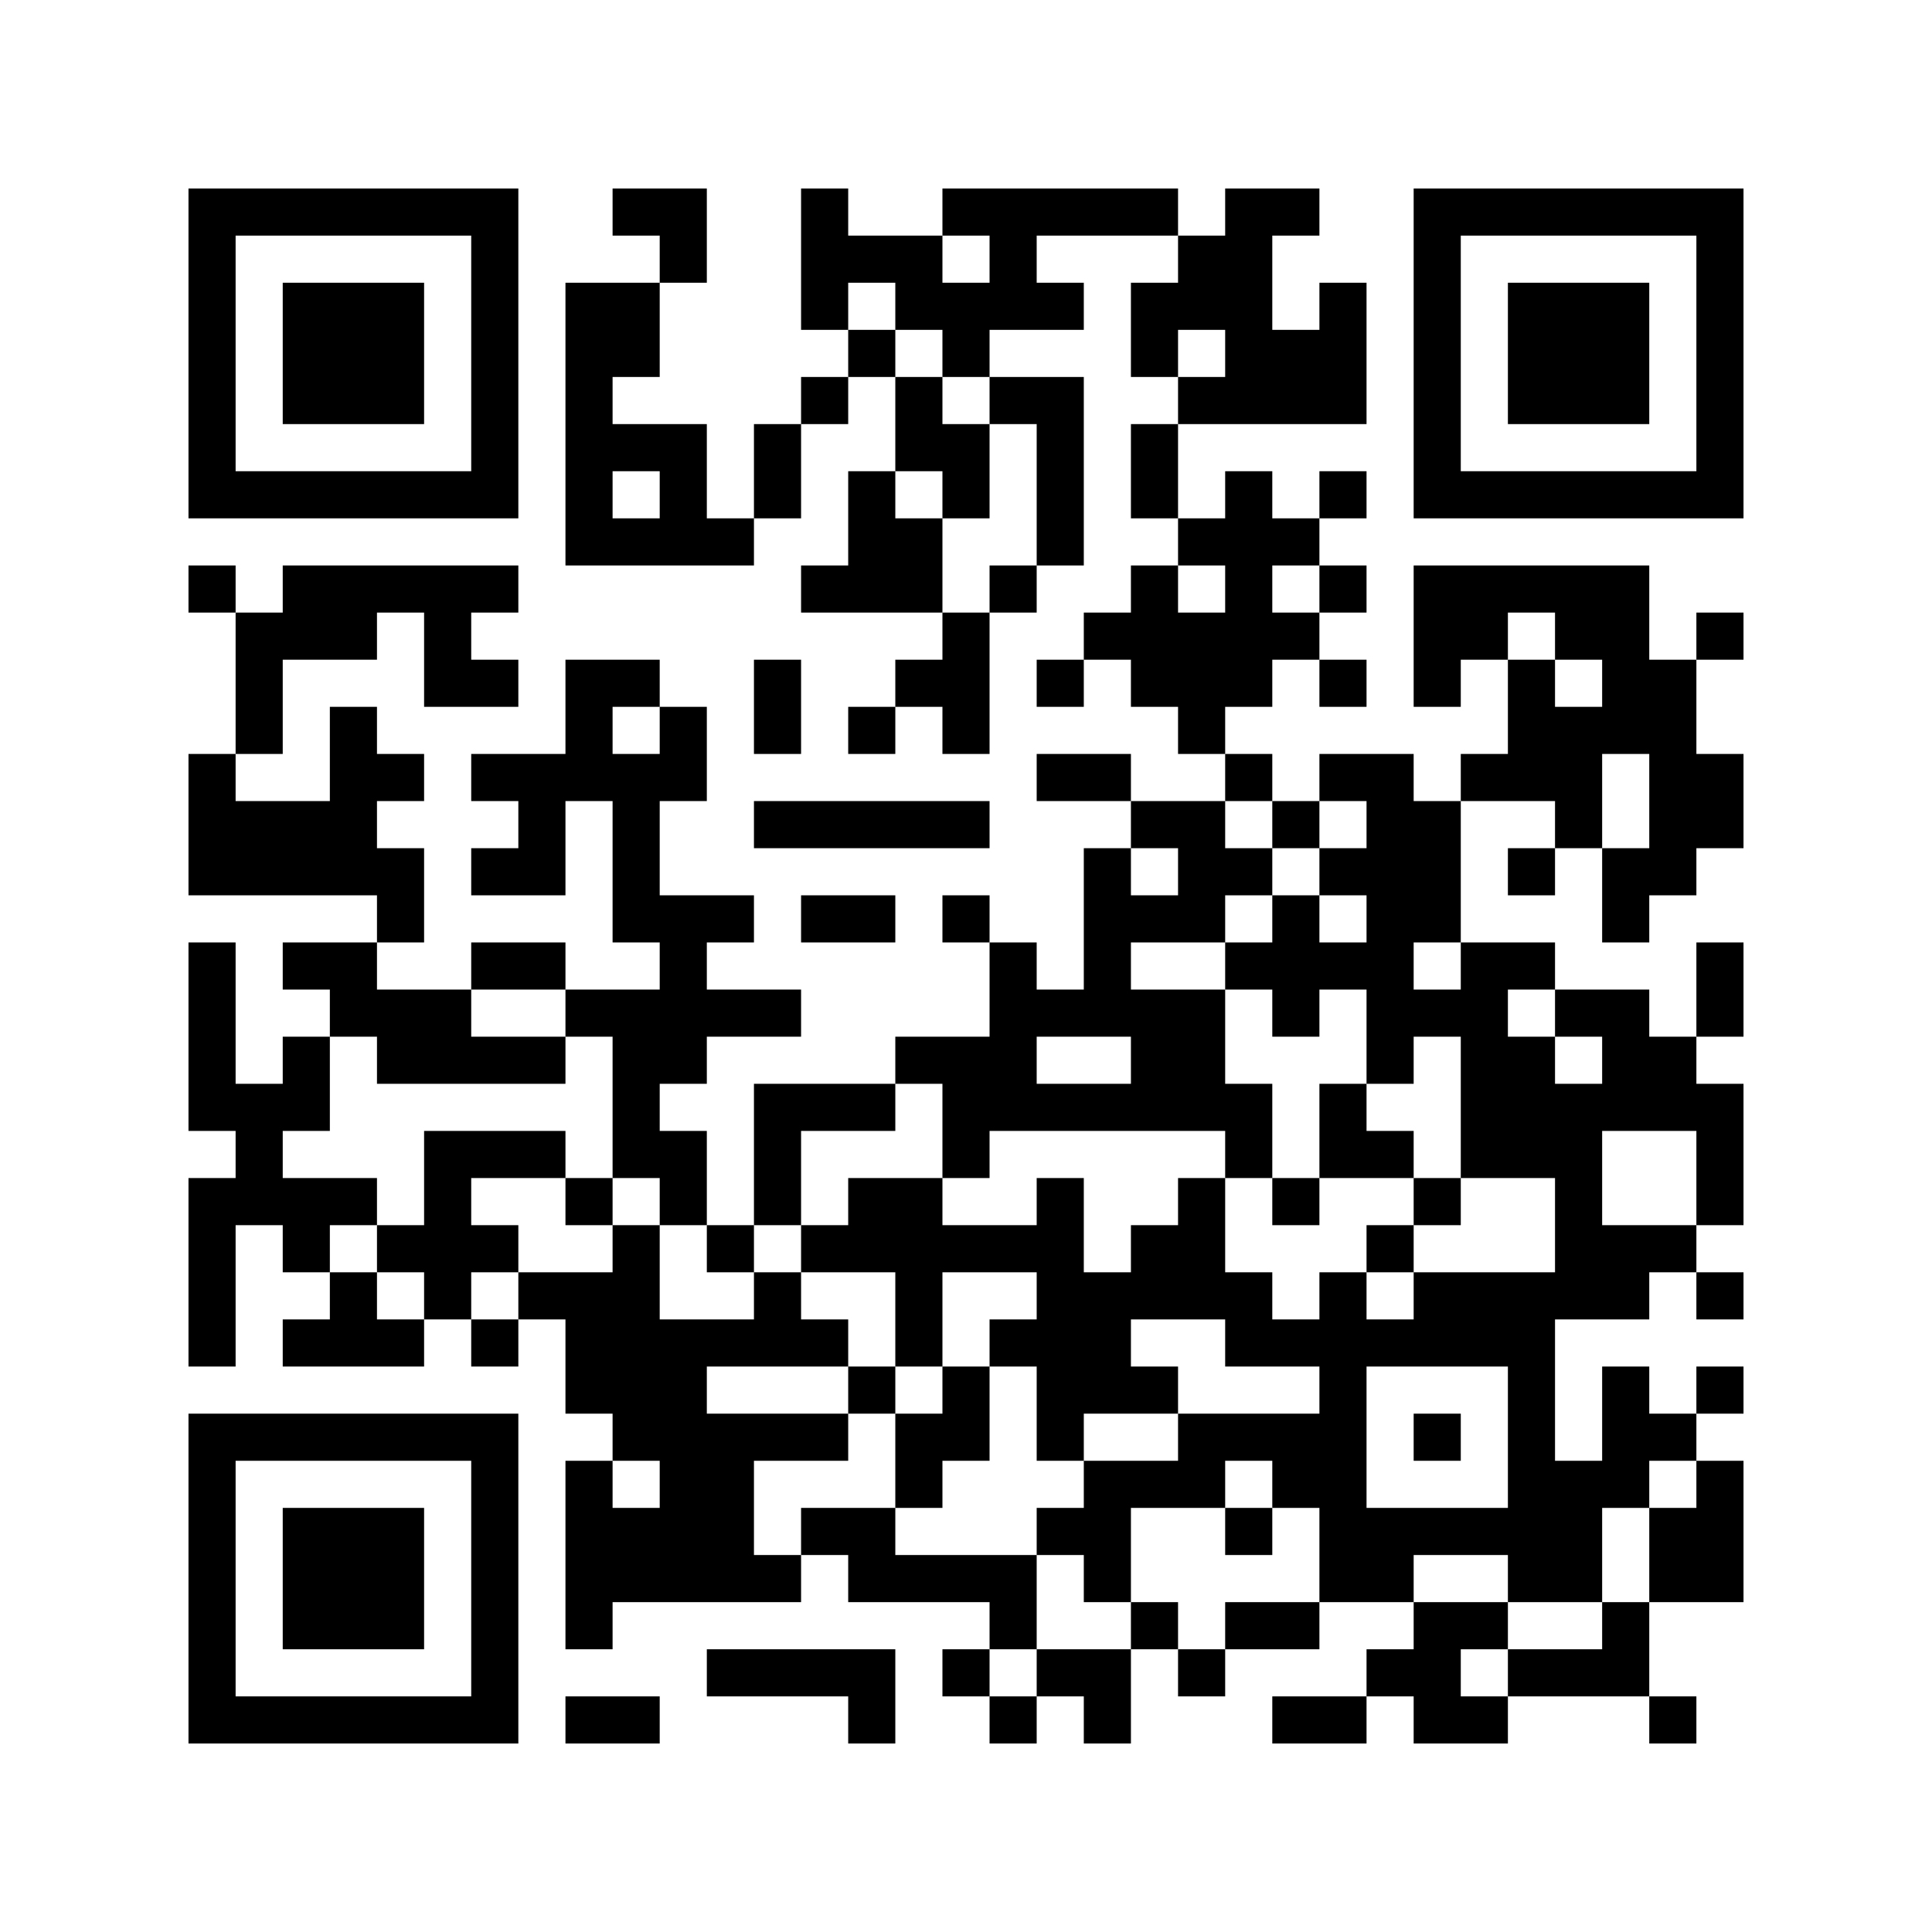
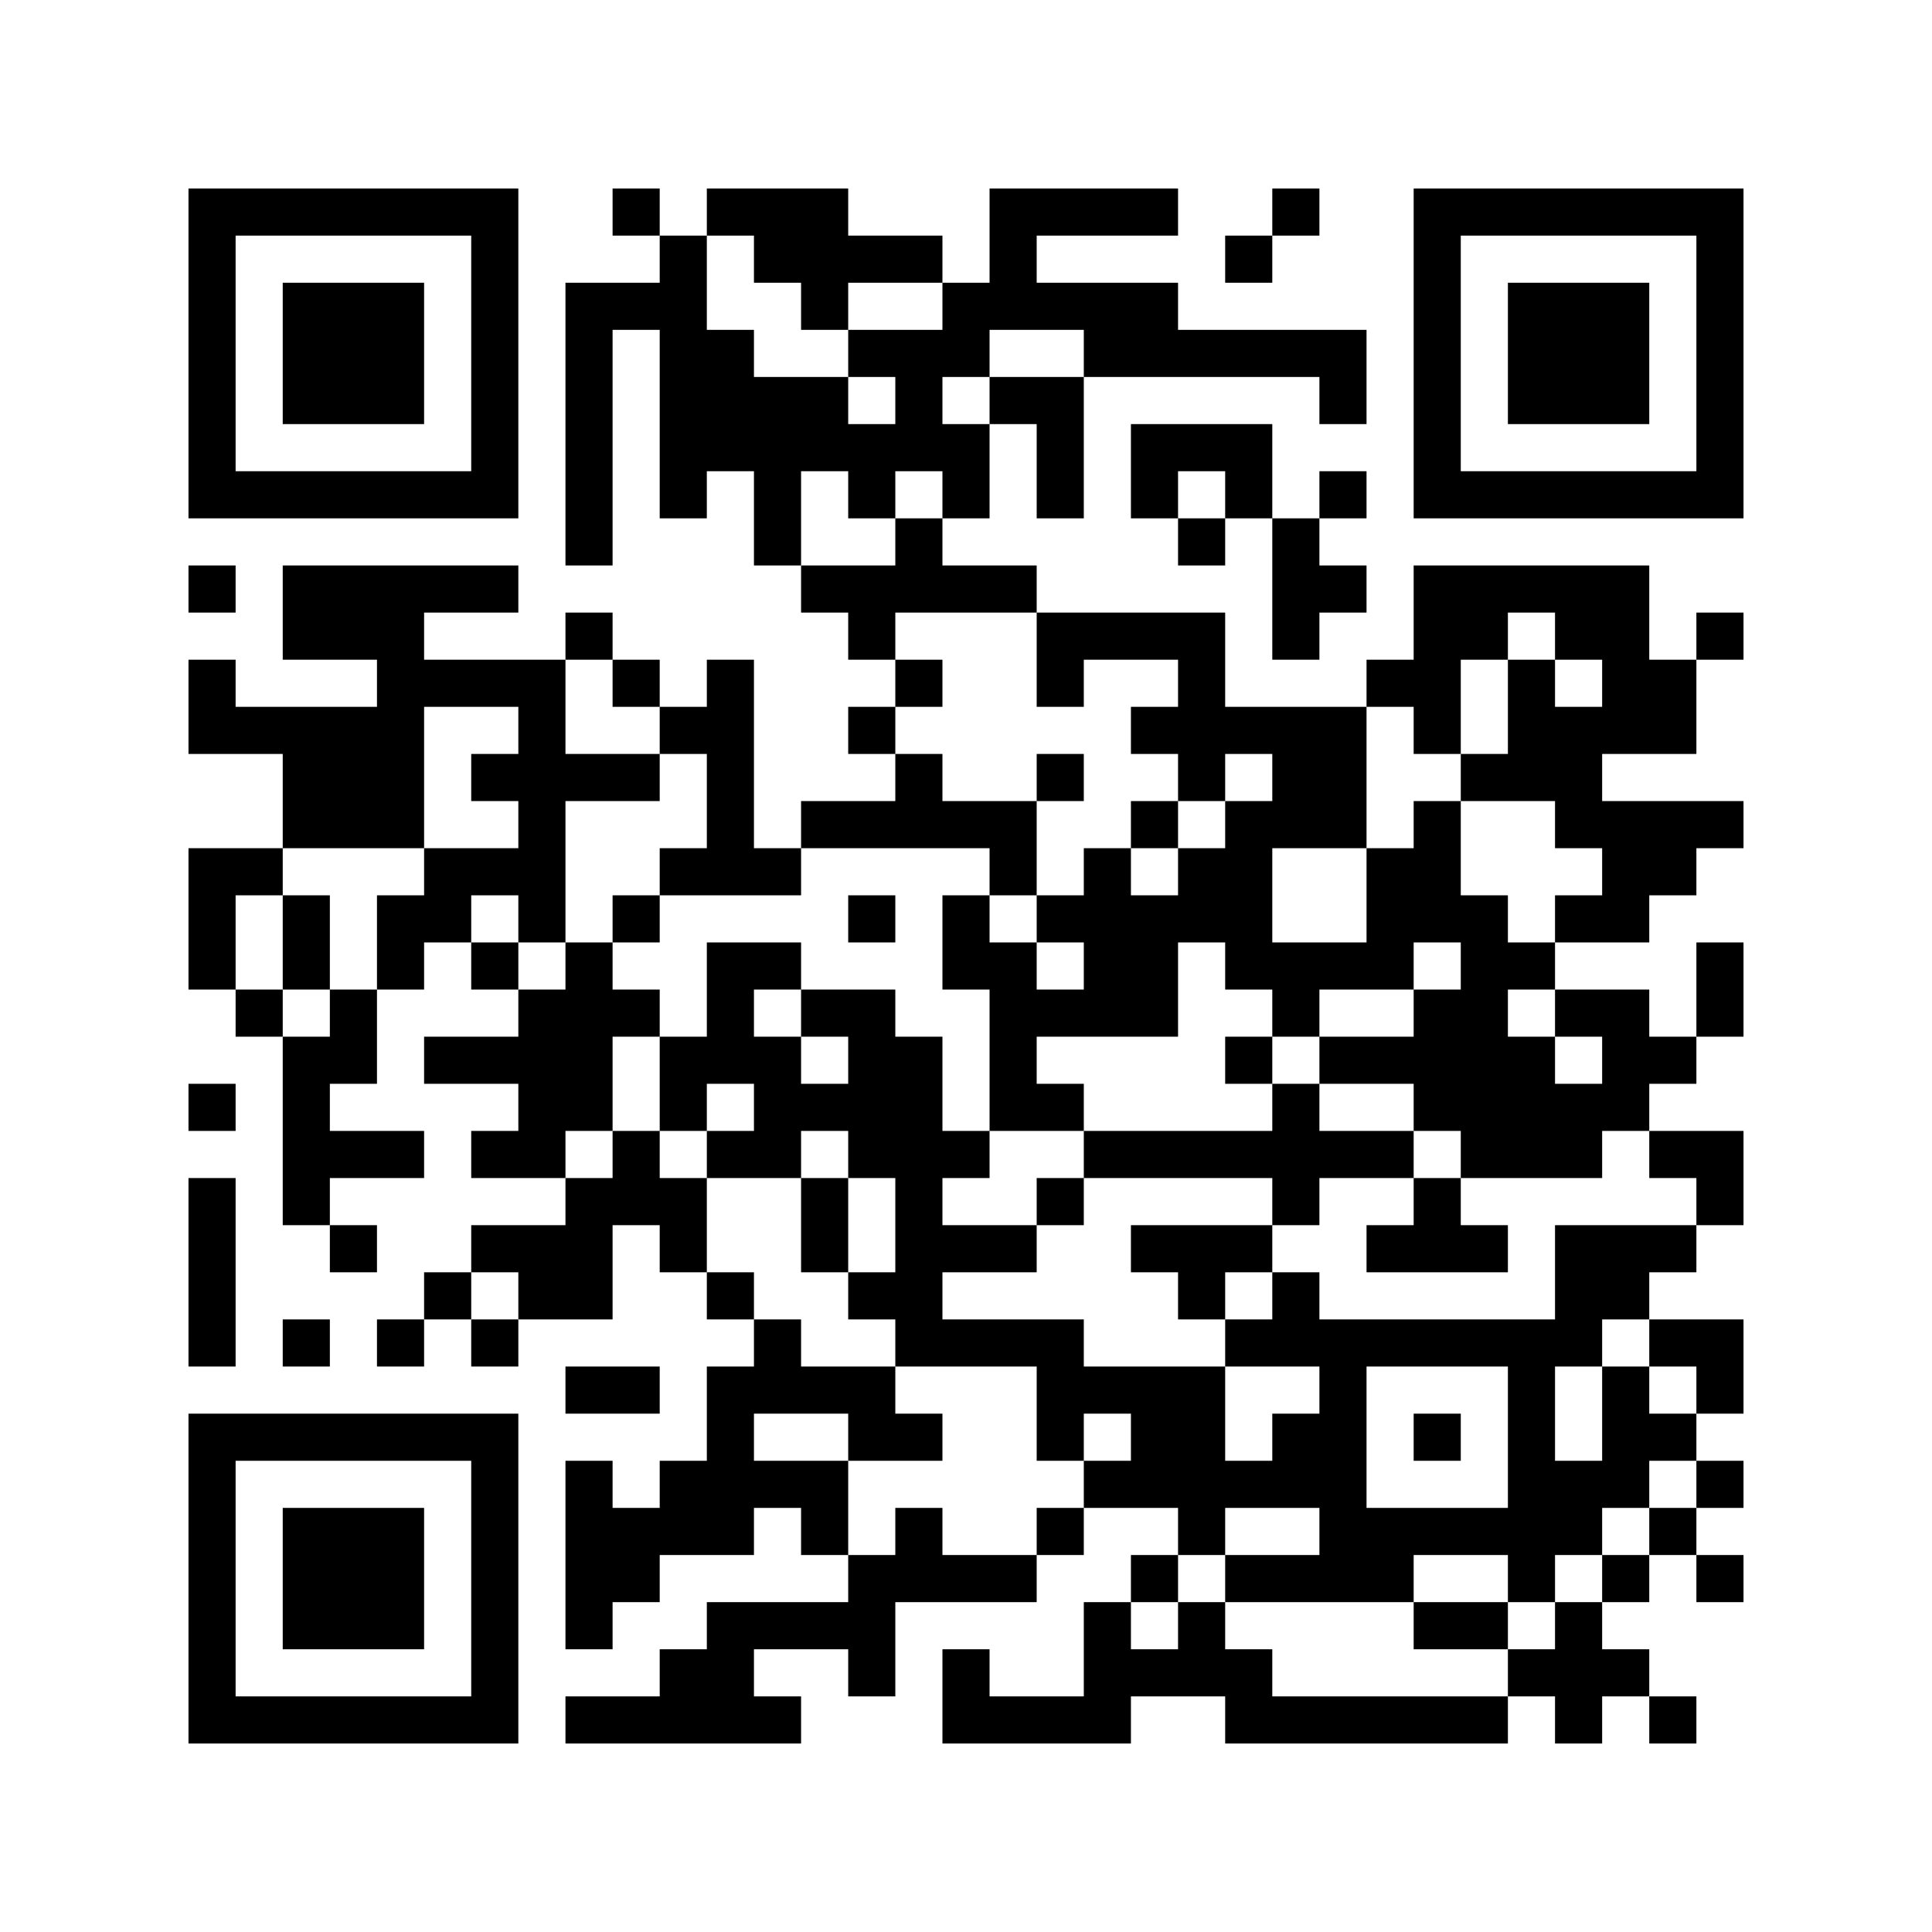
<svg xmlns="http://www.w3.org/2000/svg" width="41mm" height="41mm" version="1.1" viewBox="0 0 41 41">
-   <path d="M4,4H5V5H4zM5,4H6V5H5zM6,4H7V5H6zM7,4H8V5H7zM8,4H9V5H8zM9,4H10V5H9zM10,4H11V5H10zM13,4H14V5H13zM14,4H15V5H14zM17,4H18V5H17zM20,4H21V5H20zM21,4H22V5H21zM22,4H23V5H22zM23,4H24V5H23zM24,4H25V5H24zM26,4H27V5H26zM27,4H28V5H27zM30,4H31V5H30zM31,4H32V5H31zM32,4H33V5H32zM33,4H34V5H33zM34,4H35V5H34zM35,4H36V5H35zM36,4H37V5H36zM4,5H5V6H4zM10,5H11V6H10zM14,5H15V6H14zM17,5H18V6H17zM18,5H19V6H18zM19,5H20V6H19zM21,5H22V6H21zM25,5H26V6H25zM26,5H27V6H26zM30,5H31V6H30zM36,5H37V6H36zM4,6H5V7H4zM6,6H7V7H6zM7,6H8V7H7zM8,6H9V7H8zM10,6H11V7H10zM12,6H13V7H12zM13,6H14V7H13zM17,6H18V7H17zM19,6H20V7H19zM20,6H21V7H20zM21,6H22V7H21zM22,6H23V7H22zM24,6H25V7H24zM25,6H26V7H25zM26,6H27V7H26zM28,6H29V7H28zM30,6H31V7H30zM32,6H33V7H32zM33,6H34V7H33zM34,6H35V7H34zM36,6H37V7H36zM4,7H5V8H4zM6,7H7V8H6zM7,7H8V8H7zM8,7H9V8H8zM10,7H11V8H10zM12,7H13V8H12zM13,7H14V8H13zM18,7H19V8H18zM20,7H21V8H20zM24,7H25V8H24zM26,7H27V8H26zM27,7H28V8H27zM28,7H29V8H28zM30,7H31V8H30zM32,7H33V8H32zM33,7H34V8H33zM34,7H35V8H34zM36,7H37V8H36zM4,8H5V9H4zM6,8H7V9H6zM7,8H8V9H7zM8,8H9V9H8zM10,8H11V9H10zM12,8H13V9H12zM17,8H18V9H17zM19,8H20V9H19zM21,8H22V9H21zM22,8H23V9H22zM25,8H26V9H25zM26,8H27V9H26zM27,8H28V9H27zM28,8H29V9H28zM30,8H31V9H30zM32,8H33V9H32zM33,8H34V9H33zM34,8H35V9H34zM36,8H37V9H36zM4,9H5V10H4zM10,9H11V10H10zM12,9H13V10H12zM13,9H14V10H13zM14,9H15V10H14zM16,9H17V10H16zM19,9H20V10H19zM20,9H21V10H20zM22,9H23V10H22zM24,9H25V10H24zM30,9H31V10H30zM36,9H37V10H36zM4,10H5V11H4zM5,10H6V11H5zM6,10H7V11H6zM7,10H8V11H7zM8,10H9V11H8zM9,10H10V11H9zM10,10H11V11H10zM12,10H13V11H12zM14,10H15V11H14zM16,10H17V11H16zM18,10H19V11H18zM20,10H21V11H20zM22,10H23V11H22zM24,10H25V11H24zM26,10H27V11H26zM28,10H29V11H28zM30,10H31V11H30zM31,10H32V11H31zM32,10H33V11H32zM33,10H34V11H33zM34,10H35V11H34zM35,10H36V11H35zM36,10H37V11H36zM12,11H13V12H12zM13,11H14V12H13zM14,11H15V12H14zM15,11H16V12H15zM18,11H19V12H18zM19,11H20V12H19zM22,11H23V12H22zM25,11H26V12H25zM26,11H27V12H26zM27,11H28V12H27zM4,12H5V13H4zM6,12H7V13H6zM7,12H8V13H7zM8,12H9V13H8zM9,12H10V13H9zM10,12H11V13H10zM17,12H18V13H17zM18,12H19V13H18zM19,12H20V13H19zM21,12H22V13H21zM24,12H25V13H24zM26,12H27V13H26zM28,12H29V13H28zM30,12H31V13H30zM31,12H32V13H31zM32,12H33V13H32zM33,12H34V13H33zM34,12H35V13H34zM5,13H6V14H5zM6,13H7V14H6zM7,13H8V14H7zM9,13H10V14H9zM20,13H21V14H20zM23,13H24V14H23zM24,13H25V14H24zM25,13H26V14H25zM26,13H27V14H26zM27,13H28V14H27zM30,13H31V14H30zM31,13H32V14H31zM33,13H34V14H33zM34,13H35V14H34zM36,13H37V14H36zM5,14H6V15H5zM9,14H10V15H9zM10,14H11V15H10zM12,14H13V15H12zM13,14H14V15H13zM16,14H17V15H16zM19,14H20V15H19zM20,14H21V15H20zM22,14H23V15H22zM24,14H25V15H24zM25,14H26V15H25zM26,14H27V15H26zM28,14H29V15H28zM30,14H31V15H30zM32,14H33V15H32zM34,14H35V15H34zM35,14H36V15H35zM5,15H6V16H5zM7,15H8V16H7zM12,15H13V16H12zM14,15H15V16H14zM16,15H17V16H16zM18,15H19V16H18zM20,15H21V16H20zM25,15H26V16H25zM32,15H33V16H32zM33,15H34V16H33zM34,15H35V16H34zM35,15H36V16H35zM4,16H5V17H4zM7,16H8V17H7zM8,16H9V17H8zM10,16H11V17H10zM11,16H12V17H11zM12,16H13V17H12zM13,16H14V17H13zM14,16H15V17H14zM22,16H23V17H22zM23,16H24V17H23zM26,16H27V17H26zM28,16H29V17H28zM29,16H30V17H29zM31,16H32V17H31zM32,16H33V17H32zM33,16H34V17H33zM35,16H36V17H35zM36,16H37V17H36zM4,17H5V18H4zM5,17H6V18H5zM6,17H7V18H6zM7,17H8V18H7zM11,17H12V18H11zM13,17H14V18H13zM16,17H17V18H16zM17,17H18V18H17zM18,17H19V18H18zM19,17H20V18H19zM20,17H21V18H20zM24,17H25V18H24zM25,17H26V18H25zM27,17H28V18H27zM29,17H30V18H29zM30,17H31V18H30zM33,17H34V18H33zM35,17H36V18H35zM36,17H37V18H36zM4,18H5V19H4zM5,18H6V19H5zM6,18H7V19H6zM7,18H8V19H7zM8,18H9V19H8zM10,18H11V19H10zM11,18H12V19H11zM13,18H14V19H13zM23,18H24V19H23zM25,18H26V19H25zM26,18H27V19H26zM28,18H29V19H28zM29,18H30V19H29zM30,18H31V19H30zM32,18H33V19H32zM34,18H35V19H34zM35,18H36V19H35zM8,19H9V20H8zM13,19H14V20H13zM14,19H15V20H14zM15,19H16V20H15zM17,19H18V20H17zM18,19H19V20H18zM20,19H21V20H20zM23,19H24V20H23zM24,19H25V20H24zM25,19H26V20H25zM27,19H28V20H27zM29,19H30V20H29zM30,19H31V20H30zM34,19H35V20H34zM4,20H5V21H4zM6,20H7V21H6zM7,20H8V21H7zM10,20H11V21H10zM11,20H12V21H11zM14,20H15V21H14zM21,20H22V21H21zM23,20H24V21H23zM26,20H27V21H26zM27,20H28V21H27zM28,20H29V21H28zM29,20H30V21H29zM31,20H32V21H31zM32,20H33V21H32zM36,20H37V21H36zM4,21H5V22H4zM7,21H8V22H7zM8,21H9V22H8zM9,21H10V22H9zM12,21H13V22H12zM13,21H14V22H13zM14,21H15V22H14zM15,21H16V22H15zM16,21H17V22H16zM21,21H22V22H21zM22,21H23V22H22zM23,21H24V22H23zM24,21H25V22H24zM25,21H26V22H25zM27,21H28V22H27zM29,21H30V22H29zM30,21H31V22H30zM31,21H32V22H31zM33,21H34V22H33zM34,21H35V22H34zM36,21H37V22H36zM4,22H5V23H4zM6,22H7V23H6zM8,22H9V23H8zM9,22H10V23H9zM10,22H11V23H10zM11,22H12V23H11zM13,22H14V23H13zM14,22H15V23H14zM19,22H20V23H19zM20,22H21V23H20zM21,22H22V23H21zM24,22H25V23H24zM25,22H26V23H25zM29,22H30V23H29zM31,22H32V23H31zM32,22H33V23H32zM34,22H35V23H34zM35,22H36V23H35zM4,23H5V24H4zM5,23H6V24H5zM6,23H7V24H6zM13,23H14V24H13zM16,23H17V24H16zM17,23H18V24H17zM18,23H19V24H18zM20,23H21V24H20zM21,23H22V24H21zM22,23H23V24H22zM23,23H24V24H23zM24,23H25V24H24zM25,23H26V24H25zM26,23H27V24H26zM28,23H29V24H28zM31,23H32V24H31zM32,23H33V24H32zM33,23H34V24H33zM34,23H35V24H34zM35,23H36V24H35zM36,23H37V24H36zM5,24H6V25H5zM9,24H10V25H9zM10,24H11V25H10zM11,24H12V25H11zM13,24H14V25H13zM14,24H15V25H14zM16,24H17V25H16zM20,24H21V25H20zM26,24H27V25H26zM28,24H29V25H28zM29,24H30V25H29zM31,24H32V25H31zM32,24H33V25H32zM33,24H34V25H33zM36,24H37V25H36zM4,25H5V26H4zM5,25H6V26H5zM6,25H7V26H6zM7,25H8V26H7zM9,25H10V26H9zM12,25H13V26H12zM14,25H15V26H14zM16,25H17V26H16zM18,25H19V26H18zM19,25H20V26H19zM22,25H23V26H22zM25,25H26V26H25zM27,25H28V26H27zM30,25H31V26H30zM33,25H34V26H33zM36,25H37V26H36zM4,26H5V27H4zM6,26H7V27H6zM8,26H9V27H8zM9,26H10V27H9zM10,26H11V27H10zM13,26H14V27H13zM15,26H16V27H15zM17,26H18V27H17zM18,26H19V27H18zM19,26H20V27H19zM20,26H21V27H20zM21,26H22V27H21zM22,26H23V27H22zM24,26H25V27H24zM25,26H26V27H25zM29,26H30V27H29zM33,26H34V27H33zM34,26H35V27H34zM35,26H36V27H35zM4,27H5V28H4zM7,27H8V28H7zM9,27H10V28H9zM11,27H12V28H11zM12,27H13V28H12zM13,27H14V28H13zM16,27H17V28H16zM19,27H20V28H19zM22,27H23V28H22zM23,27H24V28H23zM24,27H25V28H24zM25,27H26V28H25zM26,27H27V28H26zM28,27H29V28H28zM30,27H31V28H30zM31,27H32V28H31zM32,27H33V28H32zM33,27H34V28H33zM34,27H35V28H34zM36,27H37V28H36zM4,28H5V29H4zM6,28H7V29H6zM7,28H8V29H7zM8,28H9V29H8zM10,28H11V29H10zM12,28H13V29H12zM13,28H14V29H13zM14,28H15V29H14zM15,28H16V29H15zM16,28H17V29H16zM17,28H18V29H17zM19,28H20V29H19zM21,28H22V29H21zM22,28H23V29H22zM23,28H24V29H23zM26,28H27V29H26zM27,28H28V29H27zM28,28H29V29H28zM29,28H30V29H29zM30,28H31V29H30zM31,28H32V29H31zM32,28H33V29H32zM12,29H13V30H12zM13,29H14V30H13zM14,29H15V30H14zM18,29H19V30H18zM20,29H21V30H20zM22,29H23V30H22zM23,29H24V30H23zM24,29H25V30H24zM28,29H29V30H28zM32,29H33V30H32zM34,29H35V30H34zM36,29H37V30H36zM4,30H5V31H4zM5,30H6V31H5zM6,30H7V31H6zM7,30H8V31H7zM8,30H9V31H8zM9,30H10V31H9zM10,30H11V31H10zM13,30H14V31H13zM14,30H15V31H14zM15,30H16V31H15zM16,30H17V31H16zM17,30H18V31H17zM19,30H20V31H19zM20,30H21V31H20zM22,30H23V31H22zM25,30H26V31H25zM26,30H27V31H26zM27,30H28V31H27zM28,30H29V31H28zM30,30H31V31H30zM32,30H33V31H32zM34,30H35V31H34zM35,30H36V31H35zM4,31H5V32H4zM10,31H11V32H10zM12,31H13V32H12zM14,31H15V32H14zM15,31H16V32H15zM19,31H20V32H19zM23,31H24V32H23zM24,31H25V32H24zM25,31H26V32H25zM27,31H28V32H27zM28,31H29V32H28zM32,31H33V32H32zM33,31H34V32H33zM34,31H35V32H34zM36,31H37V32H36zM4,32H5V33H4zM6,32H7V33H6zM7,32H8V33H7zM8,32H9V33H8zM10,32H11V33H10zM12,32H13V33H12zM13,32H14V33H13zM14,32H15V33H14zM15,32H16V33H15zM17,32H18V33H17zM18,32H19V33H18zM22,32H23V33H22zM23,32H24V33H23zM26,32H27V33H26zM28,32H29V33H28zM29,32H30V33H29zM30,32H31V33H30zM31,32H32V33H31zM32,32H33V33H32zM33,32H34V33H33zM35,32H36V33H35zM36,32H37V33H36zM4,33H5V34H4zM6,33H7V34H6zM7,33H8V34H7zM8,33H9V34H8zM10,33H11V34H10zM12,33H13V34H12zM13,33H14V34H13zM14,33H15V34H14zM15,33H16V34H15zM16,33H17V34H16zM18,33H19V34H18zM19,33H20V34H19zM20,33H21V34H20zM21,33H22V34H21zM23,33H24V34H23zM28,33H29V34H28zM29,33H30V34H29zM32,33H33V34H32zM33,33H34V34H33zM35,33H36V34H35zM36,33H37V34H36zM4,34H5V35H4zM6,34H7V35H6zM7,34H8V35H7zM8,34H9V35H8zM10,34H11V35H10zM12,34H13V35H12zM21,34H22V35H21zM24,34H25V35H24zM26,34H27V35H26zM27,34H28V35H27zM30,34H31V35H30zM31,34H32V35H31zM34,34H35V35H34zM4,35H5V36H4zM10,35H11V36H10zM15,35H16V36H15zM16,35H17V36H16zM17,35H18V36H17zM18,35H19V36H18zM20,35H21V36H20zM22,35H23V36H22zM23,35H24V36H23zM25,35H26V36H25zM29,35H30V36H29zM30,35H31V36H30zM32,35H33V36H32zM33,35H34V36H33zM34,35H35V36H34zM4,36H5V37H4zM5,36H6V37H5zM6,36H7V37H6zM7,36H8V37H7zM8,36H9V37H8zM9,36H10V37H9zM10,36H11V37H10zM12,36H13V37H12zM13,36H14V37H13zM18,36H19V37H18zM21,36H22V37H21zM23,36H24V37H23zM27,36H28V37H27zM28,36H29V37H28zM30,36H31V37H30zM31,36H32V37H31zM35,36H36V37H35z" id="qr-path" fill="#000000" fill-opacity="1" fill-rule="nonzero" stroke="none" />
+   <path d="M4,4H5V5H4zM5,4H6V5H5zM6,4H7V5H6zM7,4H8V5H7zM8,4H9V5H8zM9,4H10V5H9zM10,4H11V5H10zM13,4H14V5H13zM15,4H16V5H15zM16,4H17V5H16zM17,4H18V5H17zM21,4H22V5H21zM22,4H23V5H22zM23,4H24V5H23zM24,4H25V5H24zM27,4H28V5H27zM30,4H31V5H30zM31,4H32V5H31zM32,4H33V5H32zM33,4H34V5H33zM34,4H35V5H34zM35,4H36V5H35zM36,4H37V5H36zM4,5H5V6H4zM10,5H11V6H10zM14,5H15V6H14zM16,5H17V6H16zM17,5H18V6H17zM18,5H19V6H18zM19,5H20V6H19zM21,5H22V6H21zM26,5H27V6H26zM30,5H31V6H30zM36,5H37V6H36zM4,6H5V7H4zM6,6H7V7H6zM7,6H8V7H7zM8,6H9V7H8zM10,6H11V7H10zM12,6H13V7H12zM13,6H14V7H13zM14,6H15V7H14zM17,6H18V7H17zM20,6H21V7H20zM21,6H22V7H21zM22,6H23V7H22zM23,6H24V7H23zM24,6H25V7H24zM30,6H31V7H30zM32,6H33V7H32zM33,6H34V7H33zM34,6H35V7H34zM36,6H37V7H36zM4,7H5V8H4zM6,7H7V8H6zM7,7H8V8H7zM8,7H9V8H8zM10,7H11V8H10zM12,7H13V8H12zM14,7H15V8H14zM15,7H16V8H15zM18,7H19V8H18zM19,7H20V8H19zM20,7H21V8H20zM23,7H24V8H23zM24,7H25V8H24zM25,7H26V8H25zM26,7H27V8H26zM27,7H28V8H27zM28,7H29V8H28zM30,7H31V8H30zM32,7H33V8H32zM33,7H34V8H33zM34,7H35V8H34zM36,7H37V8H36zM4,8H5V9H4zM6,8H7V9H6zM7,8H8V9H7zM8,8H9V9H8zM10,8H11V9H10zM12,8H13V9H12zM14,8H15V9H14zM15,8H16V9H15zM16,8H17V9H16zM17,8H18V9H17zM19,8H20V9H19zM21,8H22V9H21zM22,8H23V9H22zM28,8H29V9H28zM30,8H31V9H30zM32,8H33V9H32zM33,8H34V9H33zM34,8H35V9H34zM36,8H37V9H36zM4,9H5V10H4zM10,9H11V10H10zM12,9H13V10H12zM14,9H15V10H14zM15,9H16V10H15zM16,9H17V10H16zM17,9H18V10H17zM18,9H19V10H18zM19,9H20V10H19zM20,9H21V10H20zM22,9H23V10H22zM24,9H25V10H24zM25,9H26V10H25zM26,9H27V10H26zM30,9H31V10H30zM36,9H37V10H36zM4,10H5V11H4zM5,10H6V11H5zM6,10H7V11H6zM7,10H8V11H7zM8,10H9V11H8zM9,10H10V11H9zM10,10H11V11H10zM12,10H13V11H12zM14,10H15V11H14zM16,10H17V11H16zM18,10H19V11H18zM20,10H21V11H20zM22,10H23V11H22zM24,10H25V11H24zM26,10H27V11H26zM28,10H29V11H28zM30,10H31V11H30zM31,10H32V11H31zM32,10H33V11H32zM33,10H34V11H33zM34,10H35V11H34zM35,10H36V11H35zM36,10H37V11H36zM12,11H13V12H12zM16,11H17V12H16zM19,11H20V12H19zM25,11H26V12H25zM27,11H28V12H27zM4,12H5V13H4zM6,12H7V13H6zM7,12H8V13H7zM8,12H9V13H8zM9,12H10V13H9zM10,12H11V13H10zM17,12H18V13H17zM18,12H19V13H18zM19,12H20V13H19zM20,12H21V13H20zM21,12H22V13H21zM27,12H28V13H27zM28,12H29V13H28zM30,12H31V13H30zM31,12H32V13H31zM32,12H33V13H32zM33,12H34V13H33zM34,12H35V13H34zM6,13H7V14H6zM7,13H8V14H7zM8,13H9V14H8zM12,13H13V14H12zM18,13H19V14H18zM22,13H23V14H22zM23,13H24V14H23zM24,13H25V14H24zM25,13H26V14H25zM27,13H28V14H27zM30,13H31V14H30zM31,13H32V14H31zM33,13H34V14H33zM34,13H35V14H34zM36,13H37V14H36zM4,14H5V15H4zM8,14H9V15H8zM9,14H10V15H9zM10,14H11V15H10zM11,14H12V15H11zM13,14H14V15H13zM15,14H16V15H15zM19,14H20V15H19zM22,14H23V15H22zM25,14H26V15H25zM29,14H30V15H29zM30,14H31V15H30zM32,14H33V15H32zM34,14H35V15H34zM35,14H36V15H35zM4,15H5V16H4zM5,15H6V16H5zM6,15H7V16H6zM7,15H8V16H7zM8,15H9V16H8zM11,15H12V16H11zM14,15H15V16H14zM15,15H16V16H15zM18,15H19V16H18zM24,15H25V16H24zM25,15H26V16H25zM26,15H27V16H26zM27,15H28V16H27zM28,15H29V16H28zM30,15H31V16H30zM32,15H33V16H32zM33,15H34V16H33zM34,15H35V16H34zM35,15H36V16H35zM6,16H7V17H6zM7,16H8V17H7zM8,16H9V17H8zM10,16H11V17H10zM11,16H12V17H11zM12,16H13V17H12zM13,16H14V17H13zM15,16H16V17H15zM19,16H20V17H19zM22,16H23V17H22zM25,16H26V17H25zM27,16H28V17H27zM28,16H29V17H28zM31,16H32V17H31zM32,16H33V17H32zM33,16H34V17H33zM6,17H7V18H6zM7,17H8V18H7zM8,17H9V18H8zM11,17H12V18H11zM15,17H16V18H15zM17,17H18V18H17zM18,17H19V18H18zM19,17H20V18H19zM20,17H21V18H20zM21,17H22V18H21zM24,17H25V18H24zM26,17H27V18H26zM27,17H28V18H27zM28,17H29V18H28zM30,17H31V18H30zM33,17H34V18H33zM34,17H35V18H34zM35,17H36V18H35zM36,17H37V18H36zM4,18H5V19H4zM5,18H6V19H5zM9,18H10V19H9zM10,18H11V19H10zM11,18H12V19H11zM14,18H15V19H14zM15,18H16V19H15zM16,18H17V19H16zM21,18H22V19H21zM23,18H24V19H23zM25,18H26V19H25zM26,18H27V19H26zM29,18H30V19H29zM30,18H31V19H30zM34,18H35V19H34zM35,18H36V19H35zM4,19H5V20H4zM6,19H7V20H6zM8,19H9V20H8zM9,19H10V20H9zM11,19H12V20H11zM13,19H14V20H13zM18,19H19V20H18zM20,19H21V20H20zM22,19H23V20H22zM23,19H24V20H23zM24,19H25V20H24zM25,19H26V20H25zM26,19H27V20H26zM29,19H30V20H29zM30,19H31V20H30zM31,19H32V20H31zM33,19H34V20H33zM34,19H35V20H34zM4,20H5V21H4zM6,20H7V21H6zM8,20H9V21H8zM10,20H11V21H10zM12,20H13V21H12zM15,20H16V21H15zM16,20H17V21H16zM20,20H21V21H20zM21,20H22V21H21zM23,20H24V21H23zM24,20H25V21H24zM26,20H27V21H26zM27,20H28V21H27zM28,20H29V21H28zM29,20H30V21H29zM31,20H32V21H31zM32,20H33V21H32zM36,20H37V21H36zM5,21H6V22H5zM7,21H8V22H7zM11,21H12V22H11zM12,21H13V22H12zM13,21H14V22H13zM15,21H16V22H15zM17,21H18V22H17zM18,21H19V22H18zM21,21H22V22H21zM22,21H23V22H22zM23,21H24V22H23zM24,21H25V22H24zM27,21H28V22H27zM30,21H31V22H30zM31,21H32V22H31zM33,21H34V22H33zM34,21H35V22H34zM36,21H37V22H36zM6,22H7V23H6zM7,22H8V23H7zM9,22H10V23H9zM10,22H11V23H10zM11,22H12V23H11zM12,22H13V23H12zM14,22H15V23H14zM15,22H16V23H15zM16,22H17V23H16zM18,22H19V23H18zM19,22H20V23H19zM21,22H22V23H21zM26,22H27V23H26zM28,22H29V23H28zM29,22H30V23H29zM30,22H31V23H30zM31,22H32V23H31zM32,22H33V23H32zM34,22H35V23H34zM35,22H36V23H35zM4,23H5V24H4zM6,23H7V24H6zM11,23H12V24H11zM12,23H13V24H12zM14,23H15V24H14zM16,23H17V24H16zM17,23H18V24H17zM18,23H19V24H18zM19,23H20V24H19zM21,23H22V24H21zM22,23H23V24H22zM27,23H28V24H27zM30,23H31V24H30zM31,23H32V24H31zM32,23H33V24H32zM33,23H34V24H33zM34,23H35V24H34zM6,24H7V25H6zM7,24H8V25H7zM8,24H9V25H8zM10,24H11V25H10zM11,24H12V25H11zM13,24H14V25H13zM15,24H16V25H15zM16,24H17V25H16zM18,24H19V25H18zM19,24H20V25H19zM20,24H21V25H20zM23,24H24V25H23zM24,24H25V25H24zM25,24H26V25H25zM26,24H27V25H26zM27,24H28V25H27zM28,24H29V25H28zM29,24H30V25H29zM31,24H32V25H31zM32,24H33V25H32zM33,24H34V25H33zM35,24H36V25H35zM36,24H37V25H36zM4,25H5V26H4zM6,25H7V26H6zM12,25H13V26H12zM13,25H14V26H13zM14,25H15V26H14zM17,25H18V26H17zM19,25H20V26H19zM22,25H23V26H22zM27,25H28V26H27zM30,25H31V26H30zM36,25H37V26H36zM4,26H5V27H4zM7,26H8V27H7zM10,26H11V27H10zM11,26H12V27H11zM12,26H13V27H12zM14,26H15V27H14zM17,26H18V27H17zM19,26H20V27H19zM20,26H21V27H20zM21,26H22V27H21zM24,26H25V27H24zM25,26H26V27H25zM26,26H27V27H26zM29,26H30V27H29zM30,26H31V27H30zM31,26H32V27H31zM33,26H34V27H33zM34,26H35V27H34zM35,26H36V27H35zM4,27H5V28H4zM9,27H10V28H9zM11,27H12V28H11zM12,27H13V28H12zM15,27H16V28H15zM18,27H19V28H18zM19,27H20V28H19zM25,27H26V28H25zM27,27H28V28H27zM33,27H34V28H33zM34,27H35V28H34zM4,28H5V29H4zM6,28H7V29H6zM8,28H9V29H8zM10,28H11V29H10zM16,28H17V29H16zM19,28H20V29H19zM20,28H21V29H20zM21,28H22V29H21zM22,28H23V29H22zM26,28H27V29H26zM27,28H28V29H27zM28,28H29V29H28zM29,28H30V29H29zM30,28H31V29H30zM31,28H32V29H31zM32,28H33V29H32zM33,28H34V29H33zM35,28H36V29H35zM36,28H37V29H36zM12,29H13V30H12zM13,29H14V30H13zM15,29H16V30H15zM16,29H17V30H16zM17,29H18V30H17zM18,29H19V30H18zM22,29H23V30H22zM23,29H24V30H23zM24,29H25V30H24zM25,29H26V30H25zM28,29H29V30H28zM32,29H33V30H32zM34,29H35V30H34zM36,29H37V30H36zM4,30H5V31H4zM5,30H6V31H5zM6,30H7V31H6zM7,30H8V31H7zM8,30H9V31H8zM9,30H10V31H9zM10,30H11V31H10zM15,30H16V31H15zM18,30H19V31H18zM19,30H20V31H19zM22,30H23V31H22zM24,30H25V31H24zM25,30H26V31H25zM27,30H28V31H27zM28,30H29V31H28zM30,30H31V31H30zM32,30H33V31H32zM34,30H35V31H34zM35,30H36V31H35zM4,31H5V32H4zM10,31H11V32H10zM12,31H13V32H12zM14,31H15V32H14zM15,31H16V32H15zM16,31H17V32H16zM17,31H18V32H17zM23,31H24V32H23zM24,31H25V32H24zM25,31H26V32H25zM26,31H27V32H26zM27,31H28V32H27zM28,31H29V32H28zM32,31H33V32H32zM33,31H34V32H33zM34,31H35V32H34zM36,31H37V32H36zM4,32H5V33H4zM6,32H7V33H6zM7,32H8V33H7zM8,32H9V33H8zM10,32H11V33H10zM12,32H13V33H12zM13,32H14V33H13zM14,32H15V33H14zM15,32H16V33H15zM17,32H18V33H17zM19,32H20V33H19zM22,32H23V33H22zM25,32H26V33H25zM28,32H29V33H28zM29,32H30V33H29zM30,32H31V33H30zM31,32H32V33H31zM32,32H33V33H32zM33,32H34V33H33zM35,32H36V33H35zM4,33H5V34H4zM6,33H7V34H6zM7,33H8V34H7zM8,33H9V34H8zM10,33H11V34H10zM12,33H13V34H12zM13,33H14V34H13zM18,33H19V34H18zM19,33H20V34H19zM20,33H21V34H20zM21,33H22V34H21zM24,33H25V34H24zM26,33H27V34H26zM27,33H28V34H27zM28,33H29V34H28zM29,33H30V34H29zM32,33H33V34H32zM34,33H35V34H34zM36,33H37V34H36zM4,34H5V35H4zM6,34H7V35H6zM7,34H8V35H7zM8,34H9V35H8zM10,34H11V35H10zM12,34H13V35H12zM15,34H16V35H15zM16,34H17V35H16zM17,34H18V35H17zM18,34H19V35H18zM23,34H24V35H23zM25,34H26V35H25zM30,34H31V35H30zM31,34H32V35H31zM33,34H34V35H33zM4,35H5V36H4zM10,35H11V36H10zM14,35H15V36H14zM15,35H16V36H15zM18,35H19V36H18zM20,35H21V36H20zM23,35H24V36H23zM24,35H25V36H24zM25,35H26V36H25zM26,35H27V36H26zM32,35H33V36H32zM33,35H34V36H33zM34,35H35V36H34zM4,36H5V37H4zM5,36H6V37H5zM6,36H7V37H6zM7,36H8V37H7zM8,36H9V37H8zM9,36H10V37H9zM10,36H11V37H10zM12,36H13V37H12zM13,36H14V37H13zM14,36H15V37H14zM15,36H16V37H15zM16,36H17V37H16zM20,36H21V37H20zM21,36H22V37H21zM22,36H23V37H22zM23,36H24V37H23zM26,36H27V37H26zM27,36H28V37H27zM28,36H29V37H28zM29,36H30V37H29zM30,36H31V37H30zM31,36H32V37H31zM33,36H34V37H33zM35,36H36V37H35z" id="qr-path" fill="#000000" fill-opacity="1" fill-rule="nonzero" stroke="none" />
</svg>
